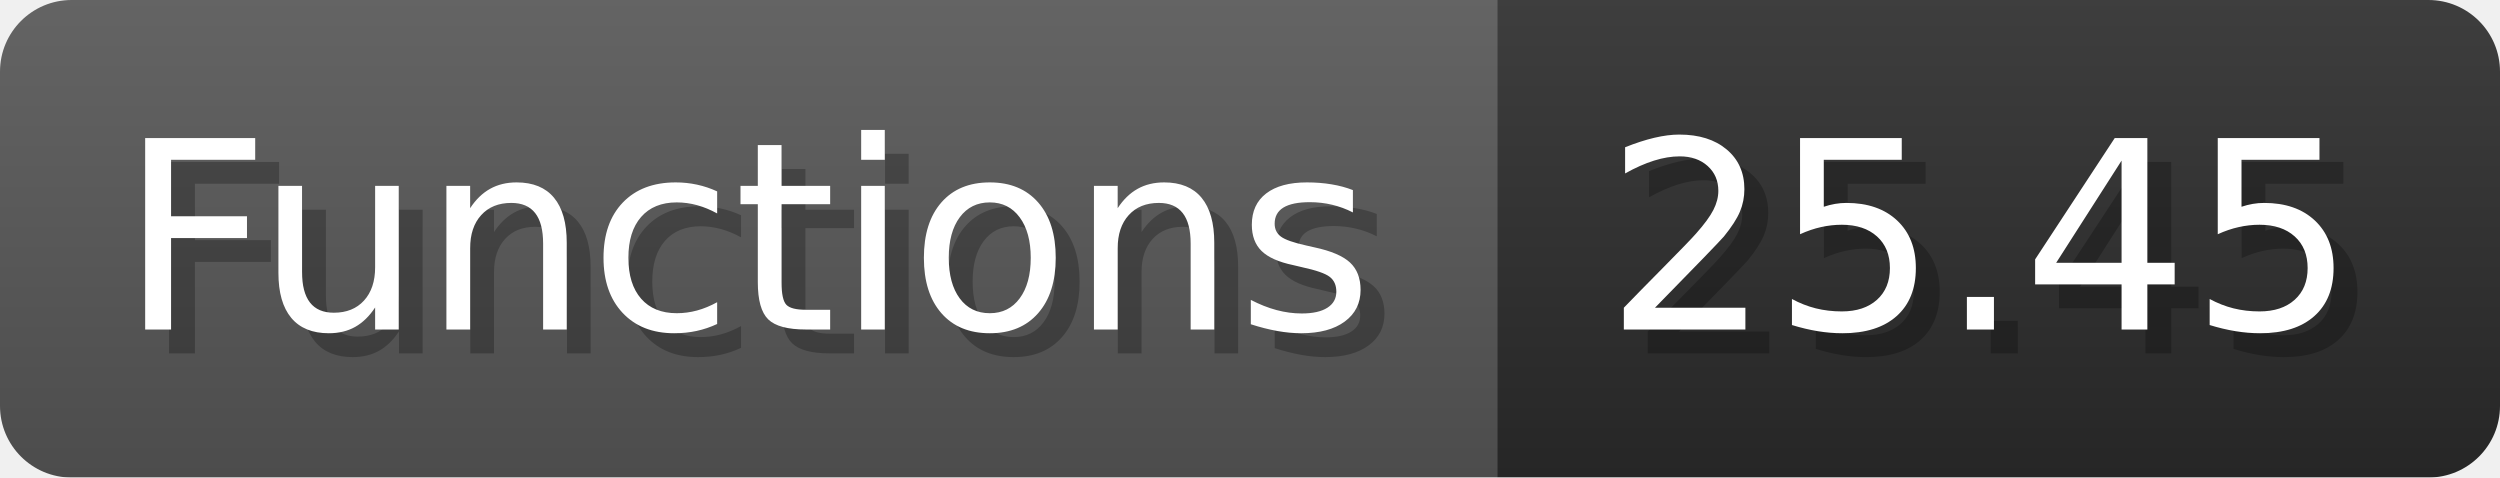
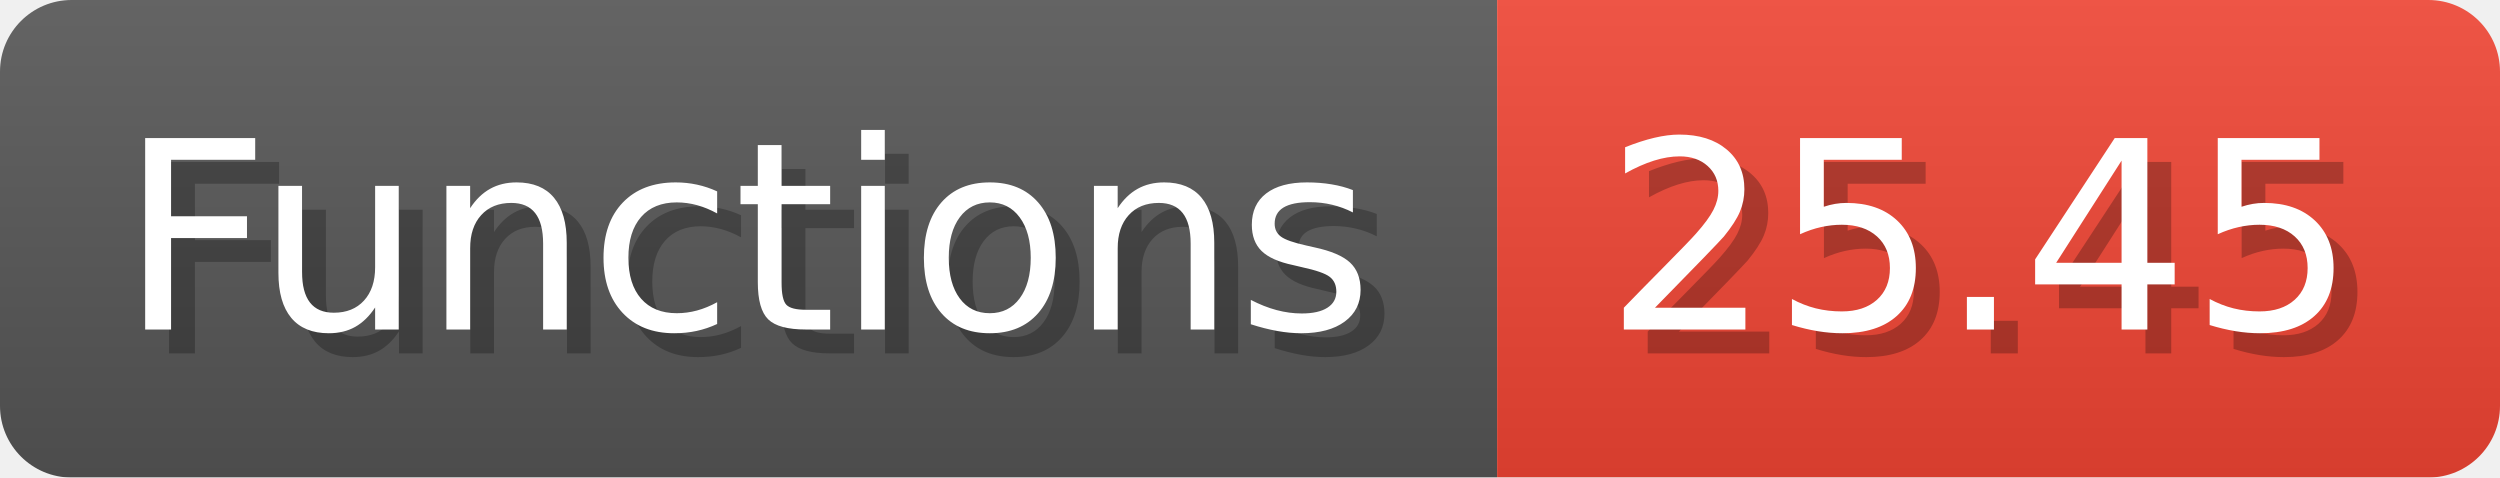
<svg xmlns="http://www.w3.org/2000/svg" width="104.7" height="20" viewBox="0 0 1047 200" role="img" aria-label="Functions: 25.45">
  <linearGradient id="a" x2="0" y2="100%">
    <stop offset="0" stop-opacity=".1" stop-color="#EEE" />
    <stop offset="1" stop-opacity=".1" />
  </linearGradient>
  <mask id="m">
    <rect width="1047" height="200" rx="30" fill="#FFF" />
  </mask>
  <g mask="url(#m)">
    <rect width="627" height="200" fill="#555" />
-     <rect width="420" height="200" fill="#2A2A2A" x="627" />
+     <rect width="420" height="200" fill="#E43" x="627" />
    <rect width="1047" height="200" fill="url(#a)" />
  </g>
  <g aria-hidden="true" fill="#fff" text-anchor="start" font-family="Verdana,DejaVu Sans,sans-serif" font-size="110">
    <text x="60" y="148" textLength="527" fill="#000" opacity="0.25">Functions</text>
    <text x="50" y="138" textLength="527">Functions</text>
    <text x="682" y="148" textLength="320" fill="#000" opacity="0.25">25.45</text>
    <text x="672" y="138" textLength="320">25.45</text>
  </g>
</svg>
